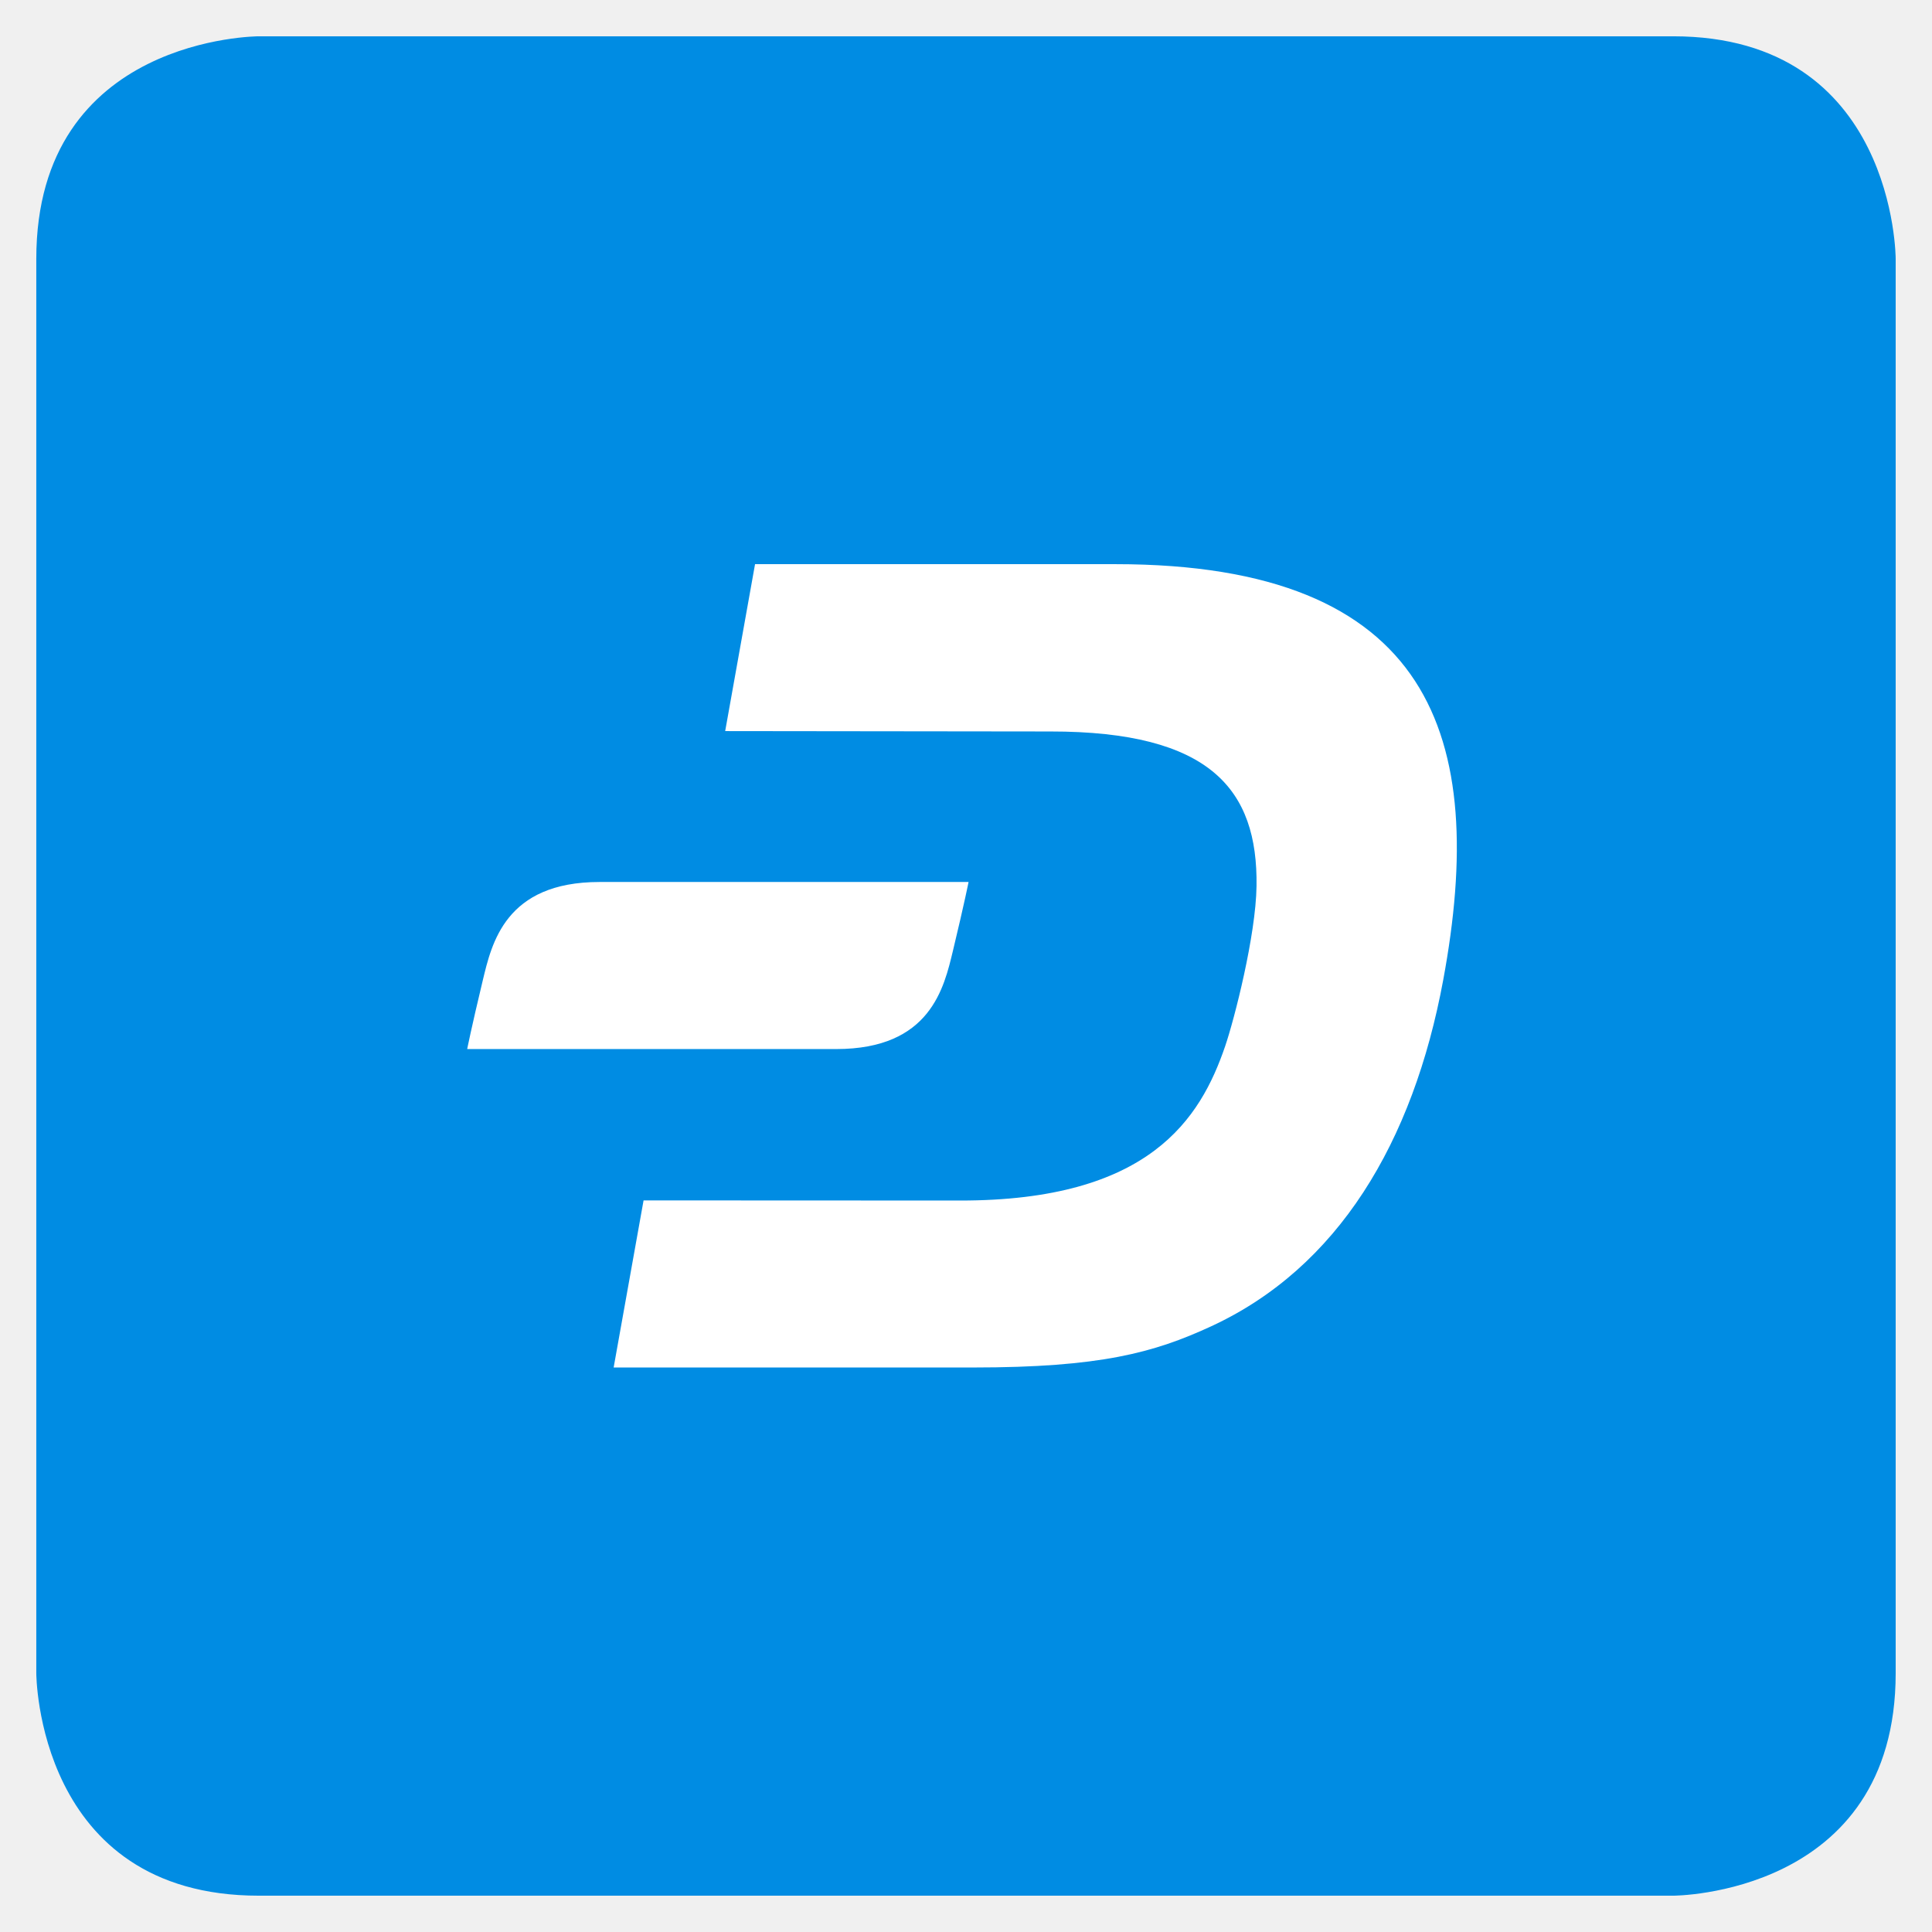
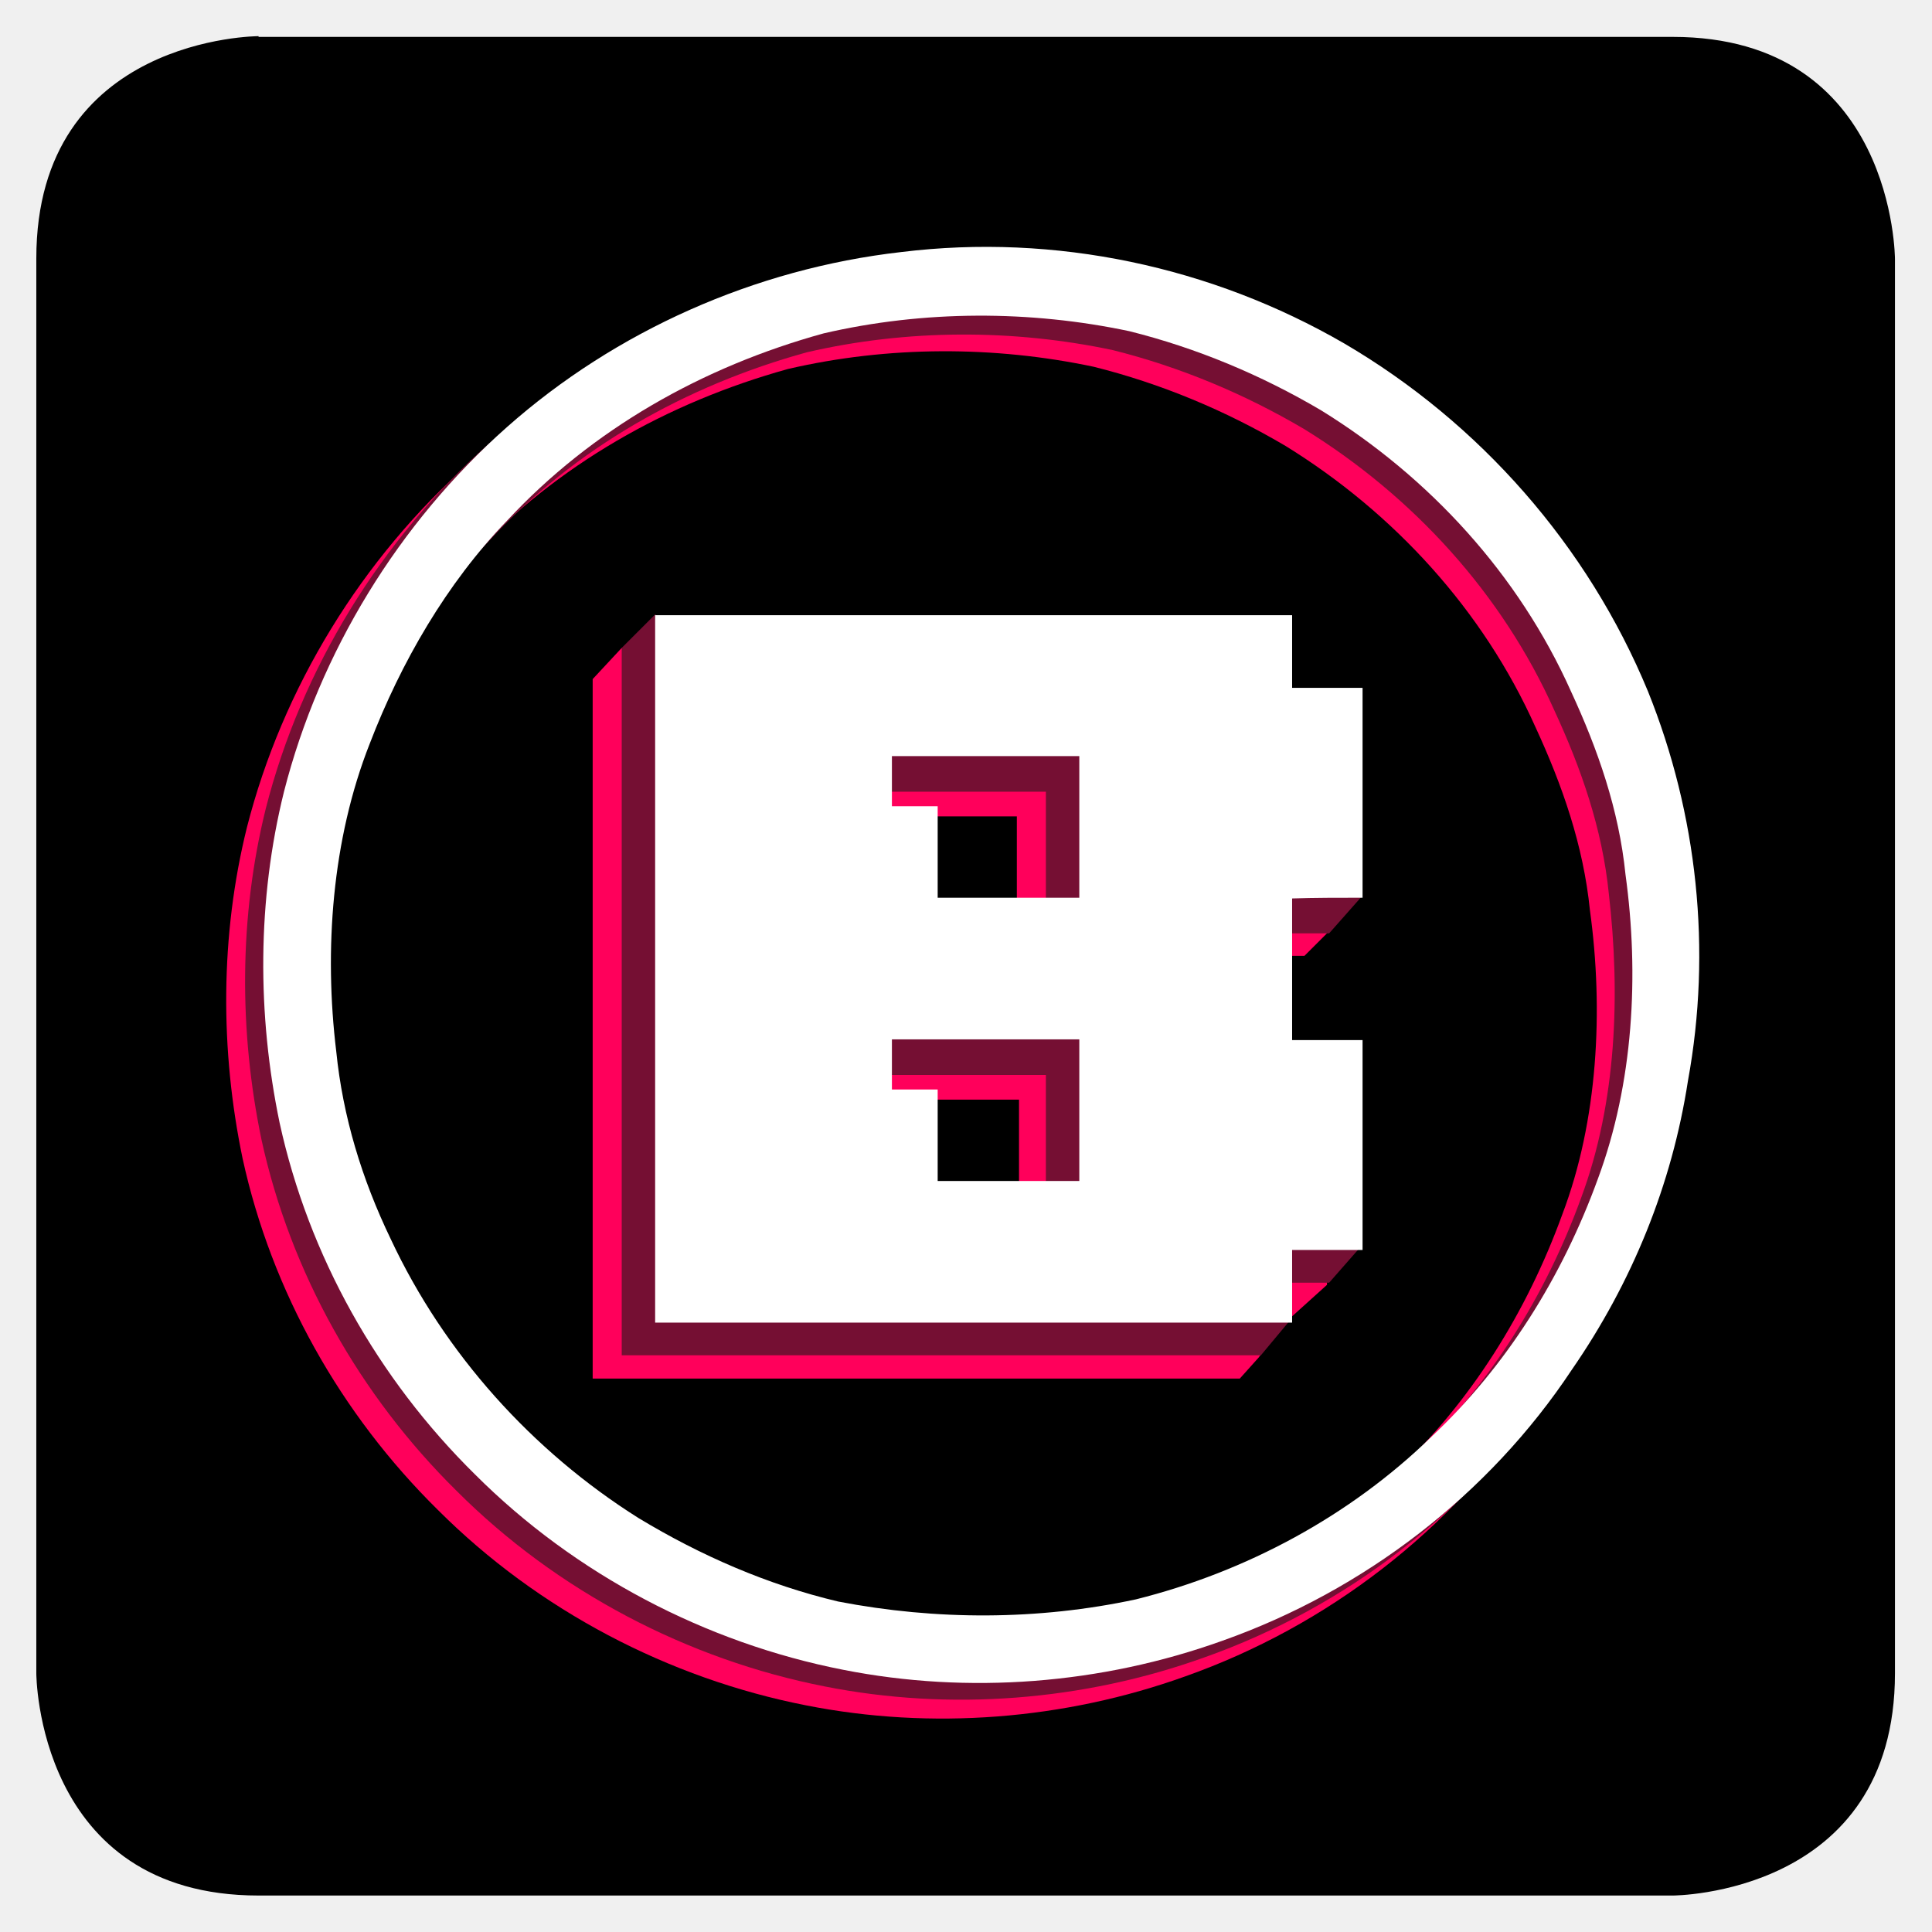
- <svg xmlns="http://www.w3.org/2000/svg" width="266" height="266" viewBox="0 0 70.379 70.379" version="1.1" id="svg2176">
-   <defs id="defs2170">
-     <clipPath clipPathUnits="userSpaceOnUse" id="clipPath1492">
-       <path d="m 49.616,55.514 h 85.115 v 68.57 H 49.616 Z" id="path1490" />
-     </clipPath>
-   </defs>
+ <svg xmlns="http://www.w3.org/2000/svg" version="1.1" id="svg2176" x="0px" y="0px" viewBox="0 0 266 266" style="enable-background:new 0 0 266 266;" xml:space="preserve">
+   <style type="text/css">
+ 	.st0{display:none;}
+ 	.st1{display:inline;fill:#FFFFFF;}
+ 	.st2{fill:#FF005B;}
+ 	.st3{fill:#750F33;}
+ 	.st4{fill:#FFFFFF;}
+ </style>
  <g id="layer1" transform="translate(0,-226.6208)">
-     <path d="m 9.43,227.943 c 0,0 -8.108,0 -8.108,8.107 v 51.52 c 0,0 0,8.107 8.108,8.107 H 60.949 c 0,0 8.107,0 8.107,-8.107 v -51.52 c 0,0 0,-8.107 -8.107,-8.107 z" style="display:inline;fill:#008ce3;fill-opacity:1;fill-rule:nonzero;stroke:none;stroke-width:0.427" id="path1484" />
-     <g id="g876">
-       <path d="M 40.633,247.172 H 27.505 l -1.088,6.081 11.847,0.014 c 5.834,-0.002 7.559,2.118 7.509,5.631 -0.025,1.802 -0.806,4.847 -1.143,5.834 -0.899,2.632 -2.745,5.633 -9.67,5.622 l -11.516,-0.005 -1.09,6.087 h 13.098 c 4.62,0 6.584,-0.537 8.666,-1.499 4.613,-2.131 7.358,-6.684 8.457,-12.625 1.637,-8.847 -0.403,-15.14 -11.943,-15.14" style="fill:#ffffff;fill-opacity:1;fill-rule:nonzero;stroke:none;stroke-width:0.427" id="path1496" />
-       <path d="m 21.841,258.75 c -3.439,0 -3.931,2.241 -4.257,3.595 -0.425,1.773 -0.565,2.491 -0.565,2.491 h 13.441 c 3.439,0 3.932,-2.241 4.257,-3.595 0.426,-1.773 0.566,-2.491 0.566,-2.491 z" style="fill:#ffffff;fill-opacity:1;fill-rule:nonzero;stroke:none;stroke-width:0.427" id="path1504" />
+     <path id="path1484" d="M35.6,231.6c0,0-30.6,0-30.6,30.6V457c0,0,0,30.6,30.6,30.6h194.7   c0,0,30.6,0,30.6-30.6V262.3c0,0,0-30.6-30.6-30.6H35.6z" />
+     <g id="g876" class="st0">
+       <path id="path1496" class="st1" d="M153.6,304.3H104l-4.1,23l44.8,0.1c22,0,28.6,8,28.4,21.3    c-0.1,6.8-3,18.3-4.3,22c-3.4,9.9-10.4,21.3-36.5,21.2l-43.5,0l-4.1,23H134c17.5,0,24.9-2,32.8-5.7c17.4-8.1,27.8-25.3,32-47.7    C204.9,328.1,197.2,304.3,153.6,304.3" />
+       <path id="path1504" class="st1" d="M82.5,348.1c-13,0-14.9,8.5-16.1,13.6    c-1.6,6.7-2.1,9.4-2.1,9.4h50.8c13,0,14.9-8.5,16.1-13.6c1.6-6.7,2.1-9.4,2.1-9.4H82.5z" />
+     </g>
+   </g>
+   <g>
+     <path d="M109.9,19.8c22.4-3.4,46.1-2.9,67.1,6.6c35.2,14.3,62.5,47.3,69.9,84.5c3.7,23.2,2.6,47.9-7.5,69.4   c-14.9,34.1-47,60.5-83.7,67.6c-23.2,3.7-47.9,2.6-69.4-7.5c-34.1-14.9-60.5-47-67.6-83.7c-4-23.2-2.6-48.1,7.7-69.6   C41.4,53.1,73.5,27.3,109.9,19.8z" />
+   </g>
+   <g>
+     <g>
+       <path class="st2" d="M221.7,100.1c-8.3-20.1-23.2-37-41.8-47.9c-18.3-10.6-39.8-15.2-61-12.6c-20.1,2.3-39.3,10.9-54.2,24.1    s-25.8,31-30.7,50.2c-3.7,14.9-3.7,30.7-0.6,45.6c4,18.3,13.5,35.2,26.9,48.4c13.8,13.8,31.8,23.2,50.7,26.9    c17.2,3.4,35.5,2,52.2-4c19.5-6.9,36.7-20.1,48.1-37.3c8.3-12,13.8-25.5,16-39.8C230.9,135.6,228.9,117,221.7,100.1z M215.1,167.2    c-4.9,13.5-12.6,25.8-22.9,35.5c-11.2,10.9-25.5,18.6-40.7,22.4c-13.5,2.9-27.5,2.9-41,0.3c-9.7-2.3-18.9-6.3-27.5-11.5    c-14.6-9.2-26.7-22.6-34.1-38.4c-4-8.3-6.6-16.9-7.5-25.8c-1.7-14-0.6-29.2,4.6-42.4c4.3-11.2,10.6-22.1,18.9-30.7    C76.7,64,91.9,55.4,108.5,50.8c13.8-3.2,28.4-3.2,42.1-0.3c9.2,2.3,18.1,6,26.4,10.9c14.9,9.2,27.2,22.6,34.4,38.7    c3.7,8,6.6,16.3,7.5,25.2C220.8,139.1,220,154.3,215.1,167.2z" />
+       <path class="st3" d="M224.3,97.5c-8.3-20.1-23.2-37-41.8-47.9c-18.3-10.6-39.8-15.2-61-12.6c-20.1,2.3-39.3,10.9-54.2,24.1    s-25.8,31-30.7,50.2c-3.7,14.9-3.7,30.7-0.6,45.6c4,18.3,13.5,35.2,26.9,48.4c13.8,13.8,31.8,23.2,50.7,26.9    c17.2,3.4,35.5,2,52.2-4c19.5-6.9,36.7-20.1,48.1-37.3c8.3-12,13.8-25.5,16-39.8C233.5,133.3,231.4,114.4,224.3,97.5z     M217.7,164.9c-4.9,13.5-12.6,25.8-22.9,35.5c-11.2,10.9-25.5,18.6-40.7,22.4c-13.5,2.9-27.5,2.9-41,0.3    c-9.7-2.3-18.9-6.3-27.5-11.5c-14.6-9.2-26.7-22.6-34.1-38.4c-4-8.3-6.6-16.9-7.5-25.8c-1.7-14-0.6-29.2,4.6-42.4    c4.3-11.2,10.6-22.1,18.9-30.7c11.7-12.6,26.9-21.2,43.6-25.8c13.8-3.2,28.4-3.2,42.1-0.3c9.2,2.3,18.1,6,26.4,10.9    c14.9,9.2,27.2,22.6,34.4,38.7c3.7,8,6.6,16.3,7.5,25.2C223.1,136.8,222.6,151.7,217.7,164.9z" />
+       <path class="st4" d="M226.9,95.2c-8.3-20.1-23.2-37-41.8-47.9c-18.3-10.6-39.8-15.2-61-12.6C103.9,37,84.7,45.6,69.8,58.8    S44,89.8,39.1,109c-3.7,14.9-3.7,30.7-0.6,45.6c4,18.3,13.5,35.2,26.9,48.4c13.8,13.8,31.8,23.2,50.7,26.9c17.2,3.4,35.5,2,52.2-4    c19.5-6.9,36.7-20.1,48.1-37.3c8.3-12,13.8-25.5,16-39.8C235.7,130.8,233.7,112.1,226.9,95.2z M220,162.3    c-4.9,13.5-12.6,25.8-22.9,35.5c-11.2,10.9-25.5,18.6-40.7,22.4c-13.5,2.9-27.5,2.9-41,0.3c-9.7-2.3-18.9-6.3-27.5-11.5    c-14.6-9.2-26.7-22.6-34.1-38.4c-4-8.3-6.6-16.9-7.5-25.8c-1.7-14-0.6-29.2,4.6-42.4c4.3-11.2,10.6-22.1,18.9-30.7    c11.7-12.6,26.9-21.2,43.6-25.8c13.8-3.2,28.4-3.2,42.1-0.3c9.2,2.3,18.1,6,26.4,10.9c14.9,9.2,27.2,22.6,34.4,38.7    c3.7,8,6.6,16.3,7.5,25.2C225.7,134.2,224.9,149.1,220,162.3z" />
+       <polygon class="st2" points="127.4,112.4 140,112.4 140,125.3 146.6,125.3 146.6,107 118.8,107 118.8,111.8 118.8,112.4   " />
+       <polygon class="st2" points="121.4,148 154.4,148 154.4,165.7 140.3,165.7 140.3,151.4 119.7,151.4   " />
+       <polygon class="st2" points="85.6,89.2 81.6,93.5 81.6,189.8 170.7,189.8 173.3,186.9 175,184.6 177.6,181.5 182.7,176.9     182.7,169.4 112.2,169.4 112.2,135.9 175.3,135.9 175.3,131.6 177.6,131.6 178.7,131.6 179.6,131.6 183.3,127.9 182.7,122.2     152.9,123.6 152.6,128.5 112.5,128.5   " />
+       <path class="st3" d="M120.3,109H144v16.6c0,0,8,0.9,8,0c0-0.9,0-23.2,0-23.2h-31.5v6.6H120.3z" />
+       <polygon class="st3" points="121.4,148 144,148 144,163.7 149.8,163.7 149.8,141.9 120.3,141.9 120.3,148   " />
+       <polygon class="st3" points="90.2,84.6 85.6,89.2 85.6,186.6 173.6,186.6 177.6,181.8 177.6,176.6 183,176.6 187.3,171.7     94.2,171.7 94.2,135.3 176.1,135.3 176.1,128.5 183,128.5 187.6,123.3 177,123.3 155.8,123.6 155.8,129.9 111.4,129.9 111.4,98.4       " />
+       <path class="st4" d="M187.6,123.6c0-9.7,0-19.2,0-28.9c-3.2,0-6.6,0-9.7,0c0-3.4,0-6.9,0-10c-29.2,0-58.5,0-87.7,0    c0,32.4,0,64.8,0,97.4c29.2,0,58.5,0,87.7,0c0-3.4,0-6.6,0-10c3.2,0,6.6,0,9.7,0c0-9.7,0-19.2,0-28.9c-3.2,0-6.6,0-9.7,0    c0-6.6,0-12.9,0-19.5C181,123.6,184.2,123.6,187.6,123.6z M148.6,162.6c-6.6,0-12.9,0-19.5,0c0-4,0-8.3,0-12.6c-2,0-4.3,0-6.3,0    c0-2.3,0-4.6,0-6.9c8.6,0,17.2,0,25.8,0C148.6,149.7,148.6,156,148.6,162.6z M148.6,123.6c-6.6,0-12.9,0-19.5,0c0-4,0-8.3,0-12.6    c-2,0-4.3,0-6.3,0c0-2.3,0-4.6,0-6.9c8.6,0,17.2,0,25.8,0C148.6,110.7,148.6,117,148.6,123.6z" />
    </g>
  </g>
</svg>
